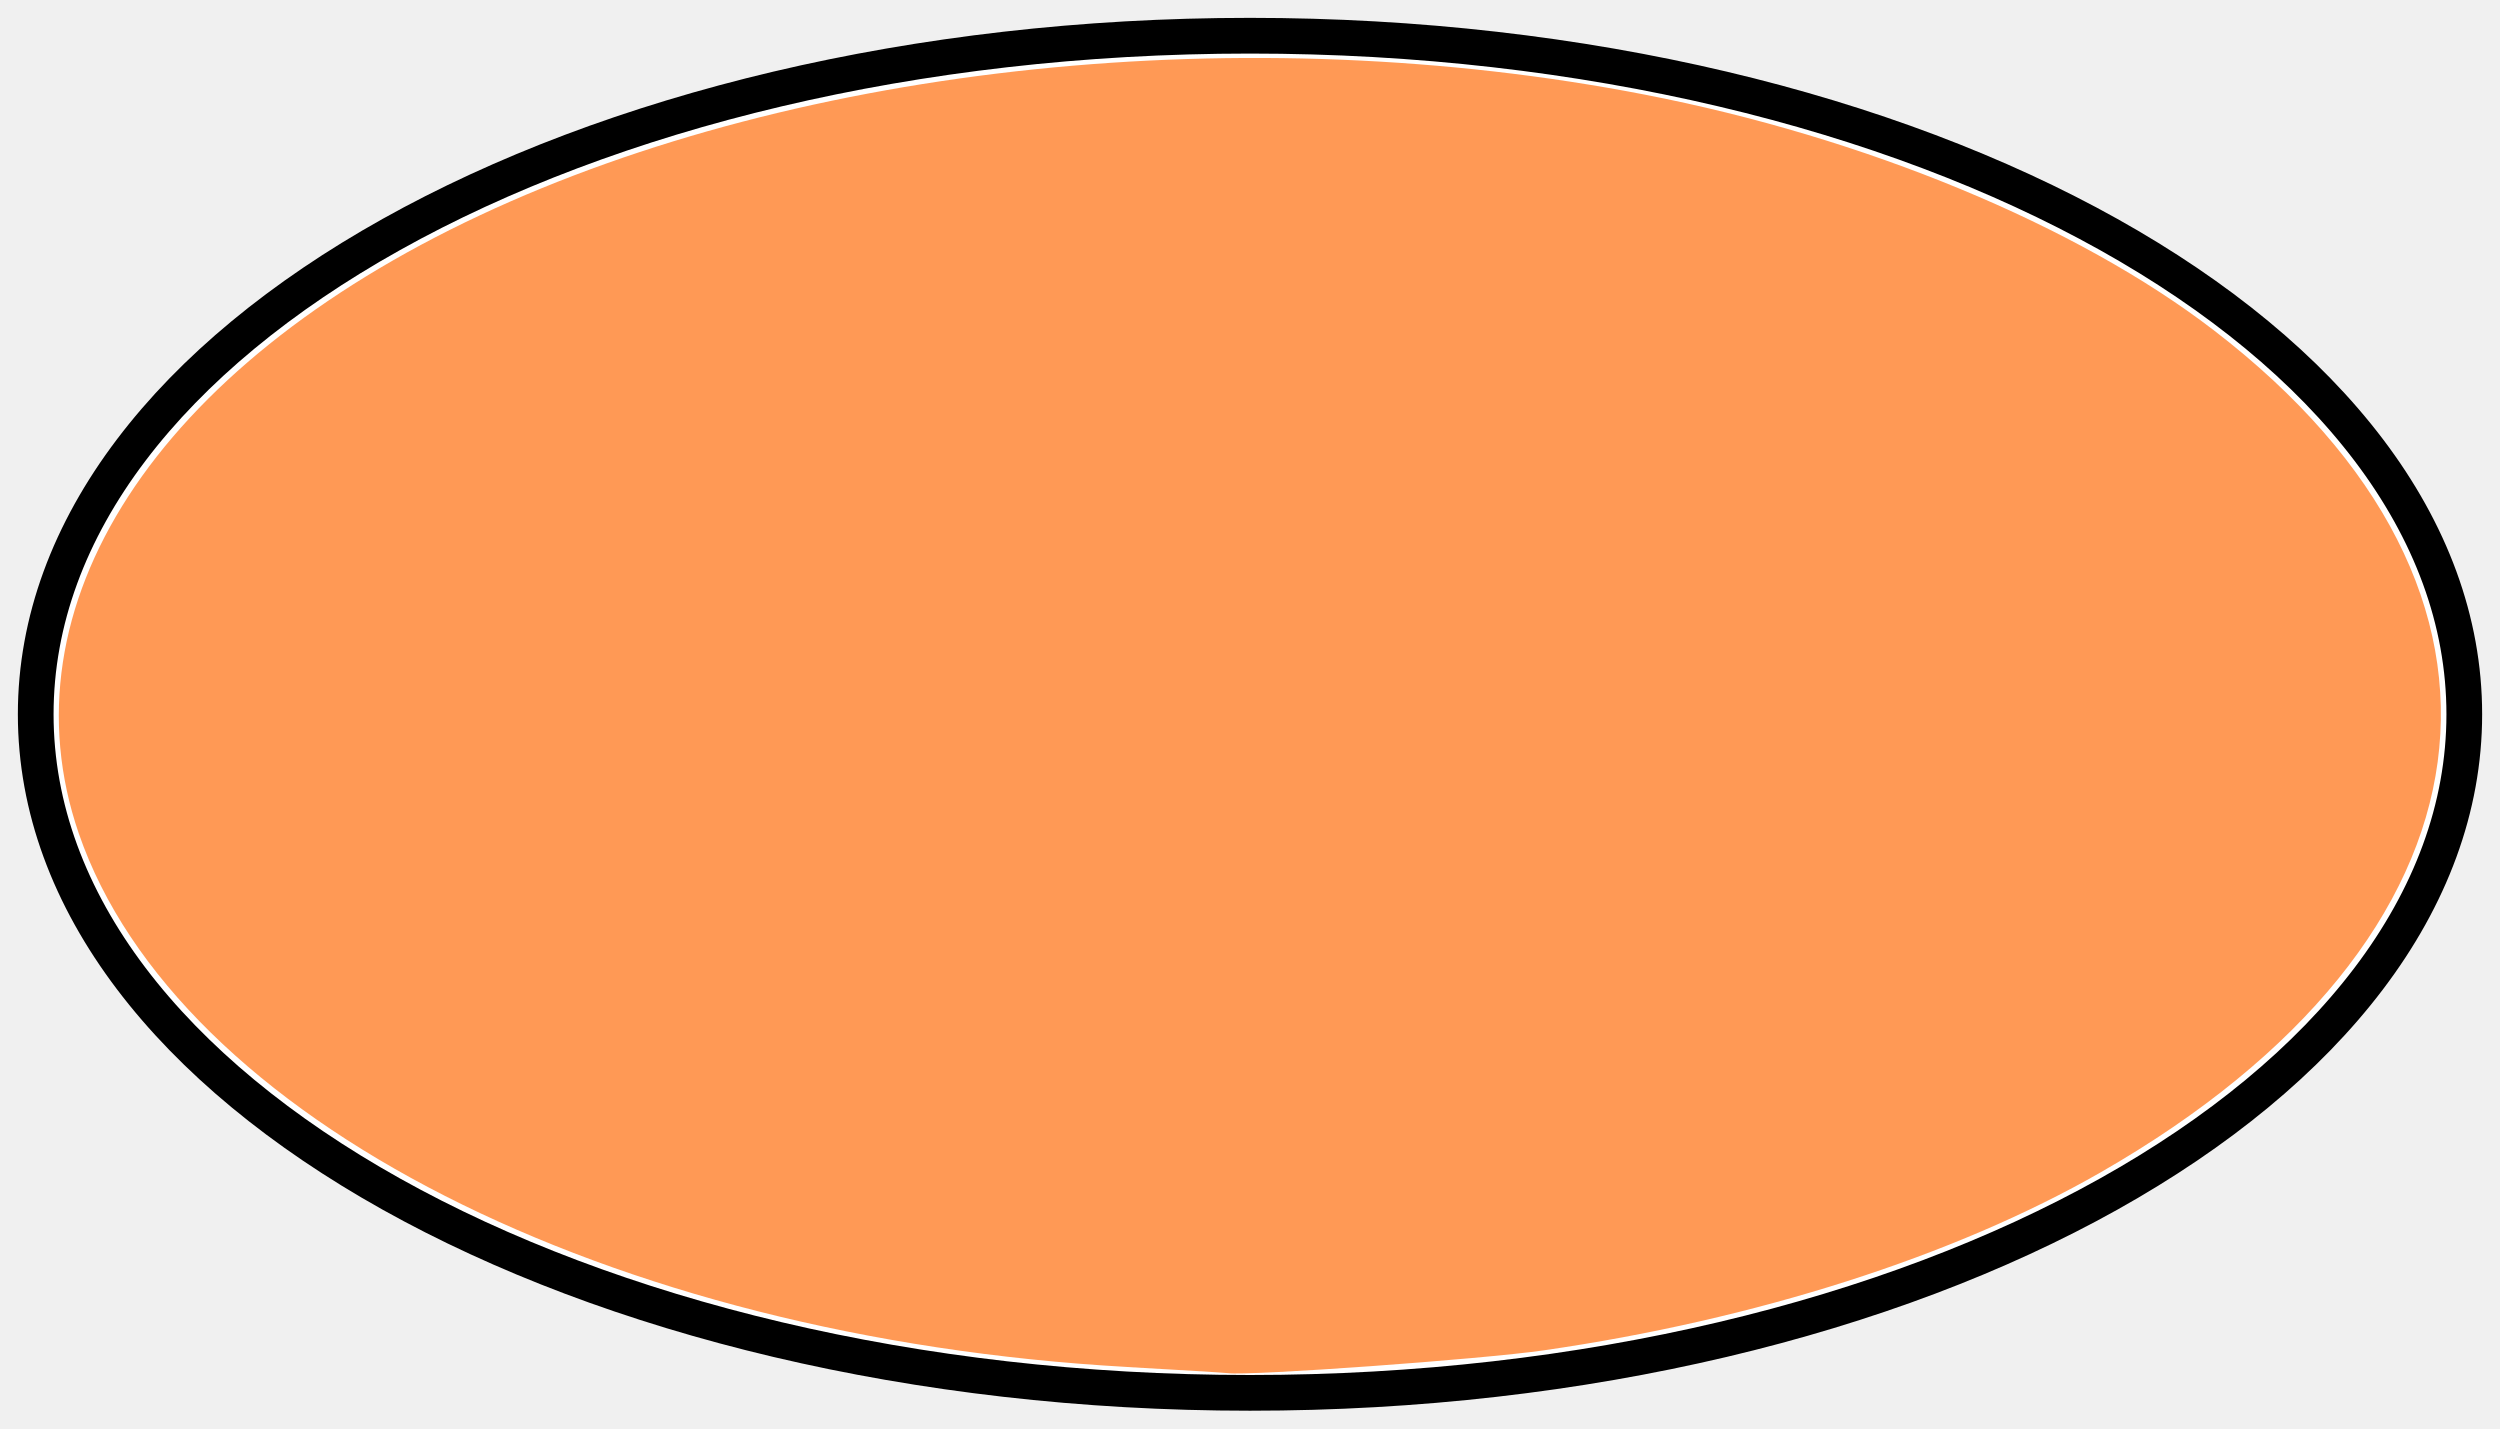
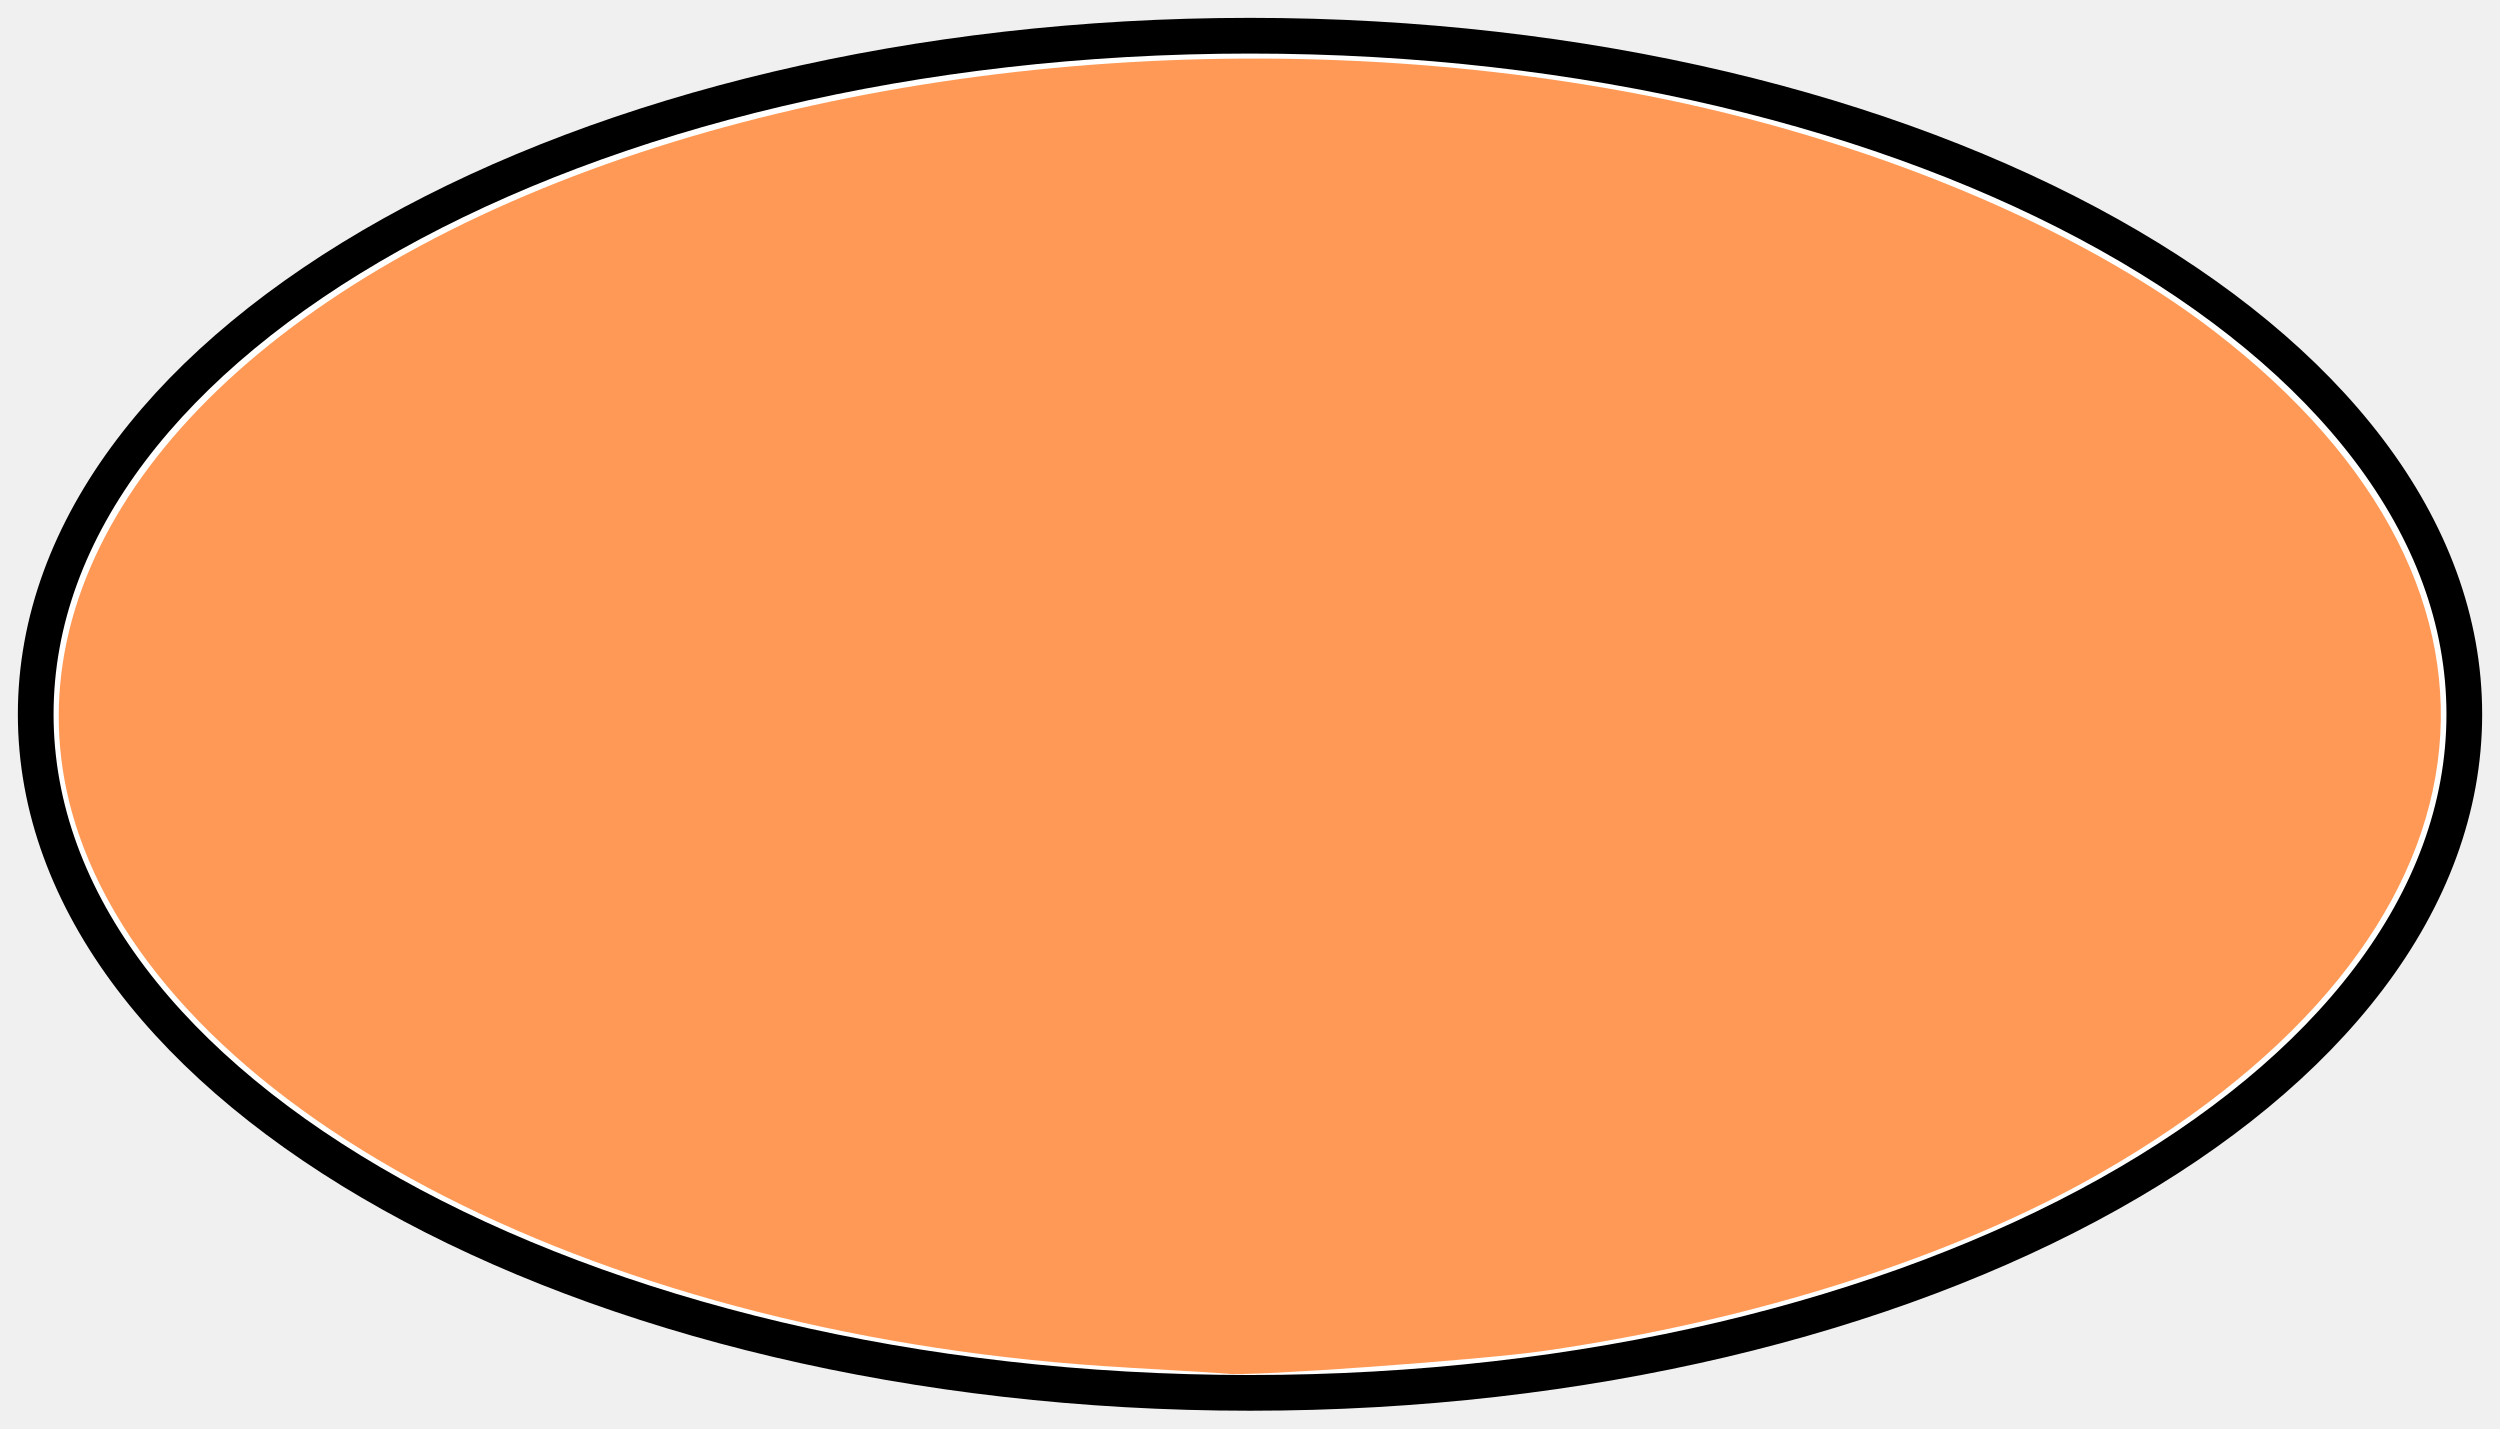
- <svg xmlns="http://www.w3.org/2000/svg" width="70" height="40" id="svg3342" version="1.1">
+ <svg xmlns="http://www.w3.org/2000/svg" width="49.498" height="28.285" id="svg3342" version="1.1">
  <defs id="defs3354" />
-   <g id="g3344">
-     <ellipse class="fill-color border-color" cx="35" cy="20" rx="34" ry="19" stroke="#000" fill="#FFFFFF" id="ellipse3346" />
-     <line id="ca_N" class="connection-area" x1="30" y1="0" x2="40" y2="0" />
-     <line id="ca_S" class="connection-area" x1="40" y1="40" x2="30" y2="40" />
-     <line id="ca_E" class="connection-area" x1="70" y1="15" x2="70" y2="25" />
-     <line id="ca_W" class="connection-area" x1="0" y1="25" x2="0" y2="15" />
+   <g id="g3344" transform="scale(0.70712,0.70712)">
+     <ellipse class="fill-color border-color" cx="35" cy="20" rx="34" ry="19" id="ellipse3346" style="fill:#ffffff;stroke:#000000" d="M 69,20 C 69,30.493 53.778,39 35,39 16.222,39 1,30.493 1,20 1,9.507 16.222,1 35,1 53.778,1 69,9.507 69,20 z" />
+     <line id="ca_N" class="connection-area" x1="20" y1="0" x2="30" y2="0" />
+     <line id="ca_S" class="connection-area" x1="30" y1="28" x2="20" y2="28" />
  </g>
-   <path style="fill:#ff9955" d="M 31.556,38.275 C 17.033,37.459 4.941,31.302 2.204,23.331 0.02,16.969 4.357,10.288 13.432,6.031 22.478,1.788 34.948,0.494 46.046,2.648 c 6.167,1.197 12.11,3.657 15.941,6.6 9.538,7.326 8.233,17.04 -3.167,23.577 -4.091,2.346 -9.666,4.128 -15.597,4.985 -1.732,0.25 -8.221,0.718 -8.844,0.638 -0.103,-0.013 -1.374,-0.091 -2.823,-0.172 l 0,0 z" id="path3358" />
+   <path style="fill:#ff9955" d="M 22.313,27.076 C 12.043,26.5 3.492,22.146 1.557,16.509 0.013,12.011 3.079,7.287 9.497,4.277 15.894,1.276 24.711,0.361 32.559,1.884 c 4.361,0.846 8.563,2.586 11.272,4.667 6.744,5.18 5.822,12.05 -2.239,16.672 -2.893,1.659 -6.835,2.919 -11.029,3.525 -1.225,0.177 -5.813,0.508 -6.254,0.451 -0.073,-0.009 -0.971,-0.064 -1.996,-0.122 l 0,0 z" id="path3358" />
</svg>
